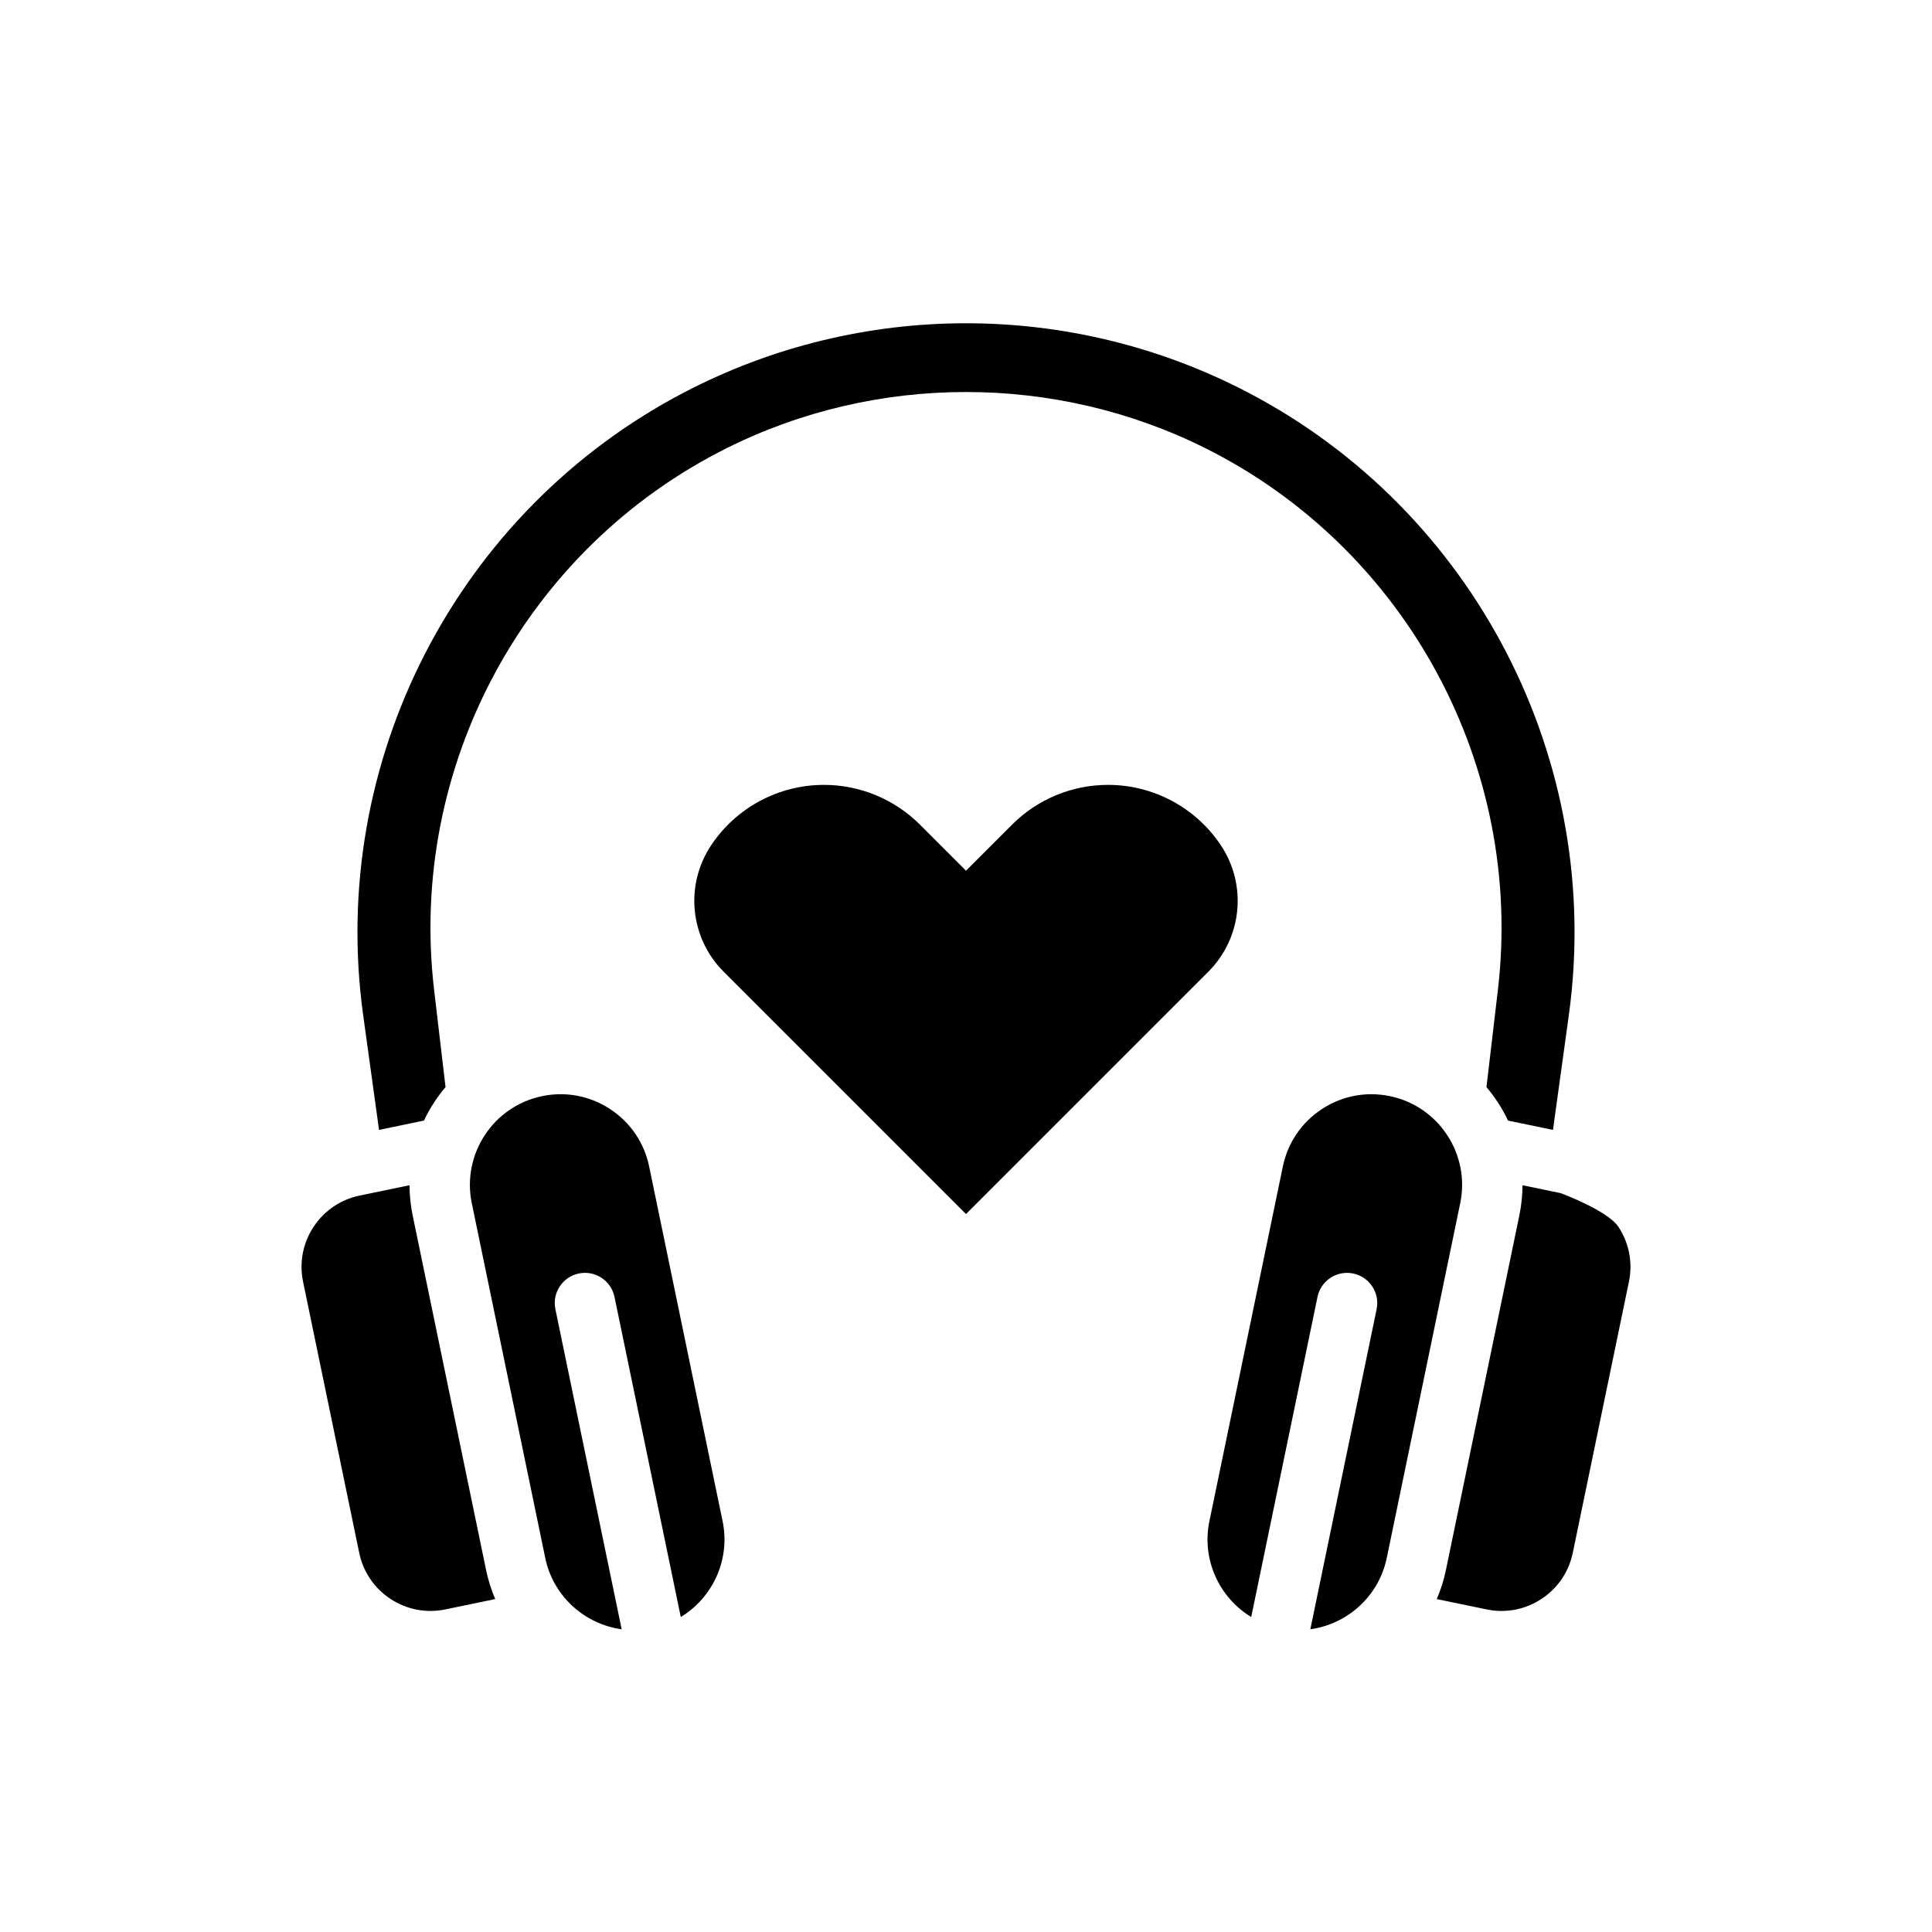
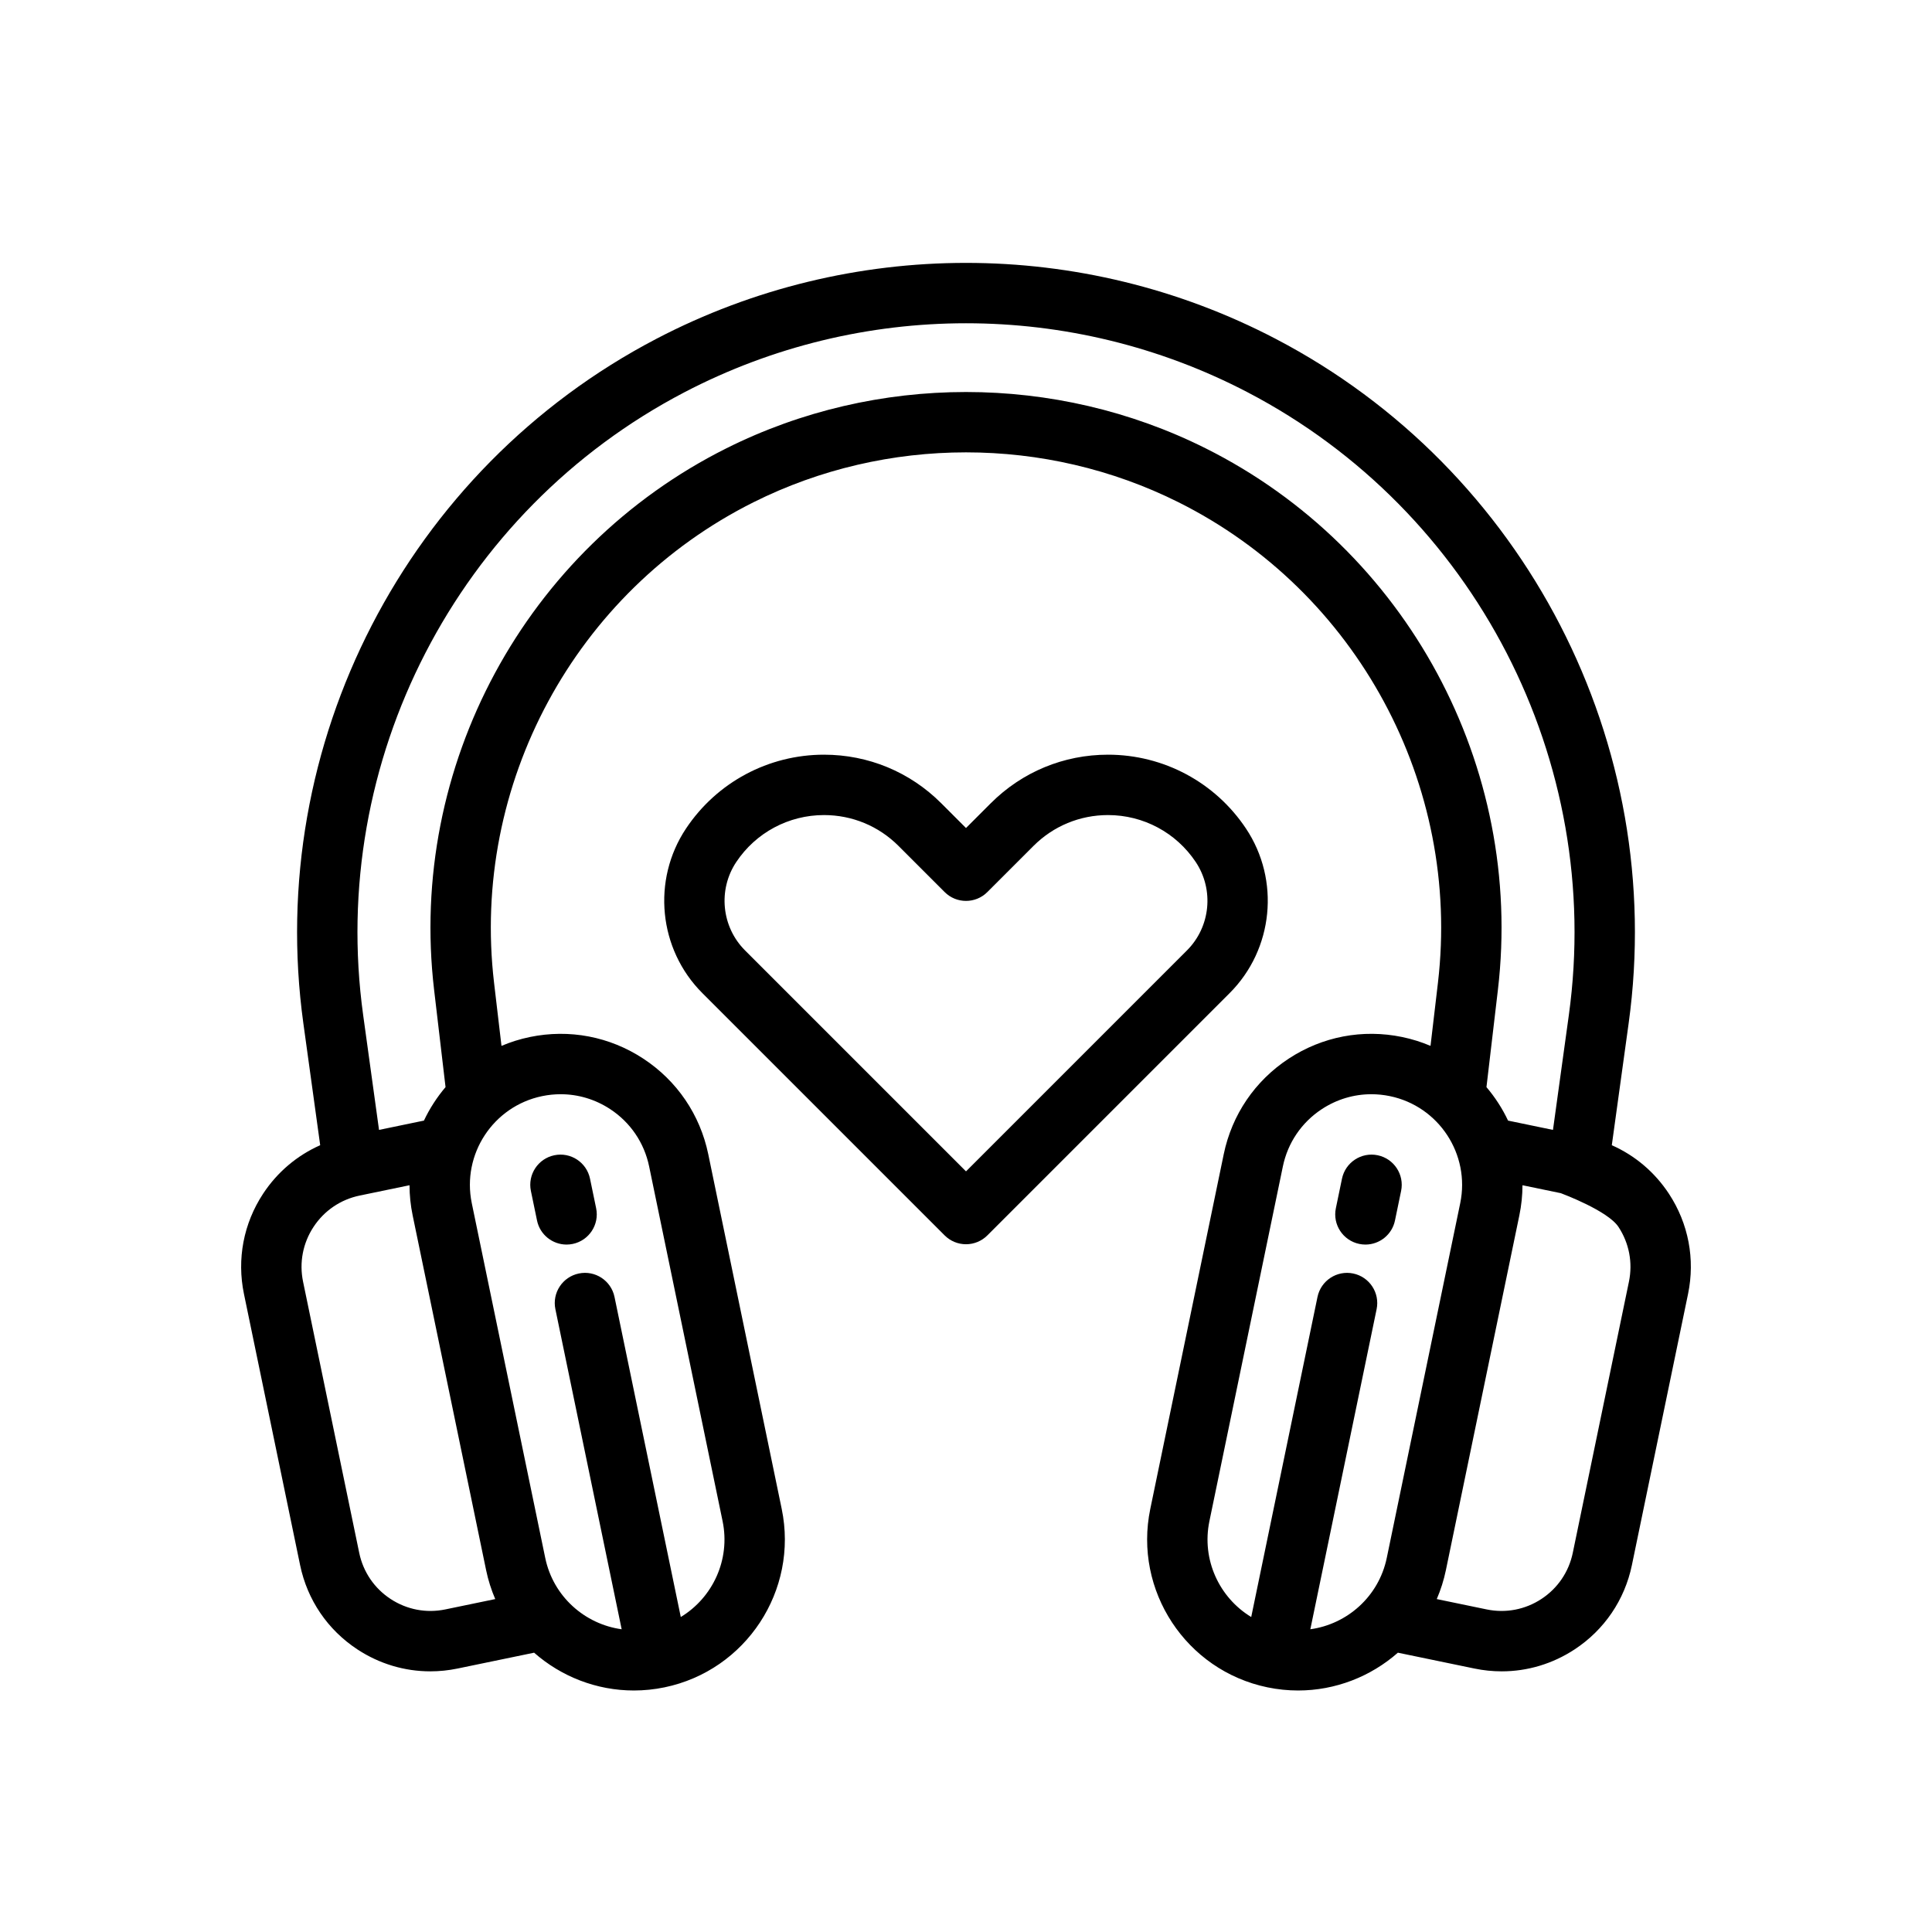
- <svg xmlns="http://www.w3.org/2000/svg" version="1.1" id="solid" x="0px" y="0px" viewBox="0 0 512 512" enable-background="new 0 0 512 512" xml:space="preserve">
+ <svg xmlns="http://www.w3.org/2000/svg" version="1.1" id="outline" x="0px" y="0px" viewBox="0 0 512 512" enable-background="new 0 0 512 512" xml:space="preserve">
+   <path d="M330.195,219.566C322.027,207.314,308.359,200,293.635,200c-11.737,0-22.771,4.571-31.071,12.87L256,219.434l-6.563-6.564  c-8.3-8.299-19.334-12.87-31.071-12.87c-14.725,0-28.393,7.314-36.561,19.567c-9.106,13.66-7.29,32,4.318,43.608l64.22,64.22  c1.501,1.5,3.535,2.343,5.657,2.343s4.156-0.843,5.657-2.343l64.22-64.22C337.483,251.567,339.302,233.226,330.195,219.566z   M314.563,251.861C314.562,251.862,314.562,251.862,314.563,251.861L256,310.425l-58.563-58.563  c-6.234-6.234-7.21-16.083-2.319-23.419c5.194-7.791,13.885-12.442,23.248-12.442c7.463,0,14.479,2.906,19.757,8.184l12.221,12.221  c3.125,3.124,8.189,3.124,11.314,0l12.221-12.221c5.277-5.277,12.294-8.184,19.757-8.184c9.363,0,18.054,4.651,23.248,12.442  C321.773,235.778,320.798,245.627,314.563,251.861z" />
  <path d="M142.316,323.445c0.783,3.779,4.112,6.378,7.826,6.378c0.537,0,1.083-0.054,1.631-0.168c4.326-0.896,7.107-5.13,6.211-9.457  l-1.623-7.834c-0.896-4.325-5.125-7.113-9.457-6.21c-4.326,0.896-7.107,5.13-6.211,9.457L142.316,323.445z" />
-   <path d="M428.912,325.146c2.833,4.312,3.816,9.468,2.771,14.52l-14.878,71.848c-1.046,5.052-3.996,9.394-8.308,12.226  c-4.312,2.833-9.471,3.817-14.521,2.77l-13.219-2.737c1.041-2.426,1.863-4.986,2.419-7.669l19.466-94.006  c0.555-2.682,0.825-5.358,0.834-7.997l10.159,2.104C414.176,316.412,426.104,320.871,428.912,325.146z M118.024,426.51  c-5.053,1.048-10.209,0.062-14.521-2.77c-4.312-2.832-7.262-7.174-8.308-12.226l-14.878-71.848  c-1.046-5.052-0.062-10.208,2.771-14.52c2.832-4.312,7.175-7.263,12.226-8.309l13.211-2.736c0.008,2.639,0.279,5.315,0.834,7.997  l19.466,94.006c0.556,2.683,1.378,5.243,2.418,7.668L118.024,426.51z M143.661,290.487c1.637-0.339,3.282-0.507,4.916-0.507  c4.631,0,9.166,1.347,13.127,3.949c5.358,3.52,9.025,8.915,10.325,15.192l19.466,94.006c2.114,10.212-2.632,20.276-11.08,25.398  l-17.564-84.824c-0.896-4.327-5.129-7.112-9.456-6.212c-4.326,0.896-7.107,5.13-6.212,9.456l17.565,84.827  c-9.788-1.344-18.141-8.7-20.256-18.912l-19.466-94.006C122.344,305.896,130.703,293.17,143.661,290.487z M319.474,118.792  c-39.746-19.873-87.201-19.873-126.947,0c-53.31,26.655-84.449,84.335-77.485,143.53l3.032,25.774  c-2.286,2.695-4.217,5.676-5.726,8.874l-11.902,2.465l-4.204-30.431c-9.299-67.3,24.924-133.631,85.157-165.058  c46.713-24.372,102.49-24.372,149.203,0c60.233,31.426,94.456,97.758,85.157,165.058l-4.204,30.432l-11.902-2.465  c-1.509-3.197-3.44-6.179-5.726-8.874l3.032-25.774C403.923,203.128,372.783,145.447,319.474,118.792z M320.505,403.127  l19.466-94.005c1.3-6.278,4.967-11.673,10.325-15.193c3.961-2.602,8.495-3.949,13.127-3.949c1.634,0,3.279,0.168,4.916,0.507  c12.958,2.683,21.317,15.409,18.635,28.368l-19.466,94.005c-2.115,10.212-10.467,17.566-20.255,18.911l17.565-84.825  c0.896-4.326-1.886-8.56-6.212-9.456c-4.322-0.896-8.56,1.886-9.456,6.212l-17.564,84.824  C323.137,423.403,318.391,413.339,320.505,403.127z" />
+   <path d="M335.896,447.163c2.724,0.563,5.443,0.835,8.122,0.835c9.895,0,19.257-3.703,26.436-10.019l20.278,4.199  c2.408,0.499,4.829,0.745,7.232,0.745c6.815,0,13.488-1.981,19.316-5.81c7.885-5.179,13.279-13.118,15.192-22.355l14.878-71.848  c1.912-9.237,0.113-18.666-5.065-26.549c-3.771-5.739-9.008-10.151-15.139-12.869l4.462-32.299  c10.221-73.977-27.396-146.889-93.606-181.433c-51.346-26.789-112.658-26.789-164.004,0  c-66.21,34.544-103.827,107.456-93.606,181.433l4.462,32.299c-6.131,2.718-11.368,7.13-15.139,12.869  c-5.179,7.884-6.978,17.312-5.065,26.549l14.878,71.848c1.913,9.237,7.308,17.176,15.192,22.355  c5.829,3.829,12.501,5.81,19.316,5.81c2.402,0,4.825-0.247,7.232-0.745l20.277-4.198c7.178,6.316,16.541,10.018,26.437,10.018  c2.679,0,5.398-0.271,8.122-0.835c21.598-4.472,35.53-25.682,31.059-47.28l-19.466-94.006c-2.167-10.462-8.278-19.455-17.208-25.321  c-8.93-5.865-19.607-7.902-30.072-5.737c-2.627,0.544-5.138,1.34-7.519,2.349l-1.967-16.715  c-6.179-52.522,21.45-103.7,68.751-127.35c35.264-17.632,77.371-17.632,112.635,0c47.301,23.65,74.93,74.828,68.751,127.35  l-1.967,16.715c-2.381-1.01-4.892-1.806-7.519-2.349c-10.462-2.168-21.143-0.129-30.072,5.737s-15.041,14.859-17.208,25.321  l-19.466,94.006C300.365,421.481,314.298,442.69,335.896,447.163z M428.912,325.146c2.833,4.312,3.816,9.468,2.771,14.52  l-14.878,71.848c-1.046,5.052-3.996,9.394-8.308,12.226c-4.312,2.833-9.471,3.817-14.521,2.77l-13.219-2.737  c1.041-2.426,1.863-4.986,2.419-7.669l19.466-94.006c0.555-2.682,0.825-5.358,0.834-7.997l10.159,2.104  C414.176,316.412,426.104,320.871,428.912,325.146z M118.024,426.51c-5.053,1.048-10.209,0.062-14.521-2.77  c-4.312-2.832-7.262-7.174-8.308-12.226l-14.878-71.848c-1.046-5.052-0.062-10.208,2.771-14.52  c2.832-4.312,7.175-7.263,12.226-8.309l13.211-2.736c0.008,2.639,0.279,5.315,0.834,7.997l19.466,94.006  c0.556,2.683,1.378,5.243,2.418,7.668L118.024,426.51z M143.661,290.487c1.637-0.339,3.282-0.507,4.916-0.507  c4.631,0,9.166,1.347,13.127,3.949c5.358,3.52,9.025,8.915,10.325,15.192l19.466,94.006c2.114,10.212-2.632,20.276-11.08,25.398  l-17.564-84.824c-0.896-4.327-5.129-7.112-9.456-6.212c-4.326,0.896-7.107,5.13-6.212,9.456l17.565,84.827  c-9.788-1.344-18.141-8.7-20.256-18.912l-19.466-94.006C122.344,305.896,130.703,293.17,143.661,290.487z M319.474,118.792  c-39.746-19.873-87.201-19.873-126.947,0c-53.31,26.655-84.449,84.335-77.485,143.53l3.032,25.774  c-2.286,2.695-4.217,5.676-5.726,8.874l-11.902,2.465l-4.204-30.431c-9.299-67.3,24.924-133.631,85.157-165.058  c46.713-24.372,102.49-24.372,149.203,0c60.233,31.426,94.456,97.758,85.157,165.058l-4.204,30.432l-11.902-2.465  c-1.509-3.197-3.44-6.179-5.726-8.874l3.032-25.774C403.923,203.128,372.783,145.447,319.474,118.792z M320.505,403.127  l19.466-94.005c1.3-6.278,4.967-11.673,10.325-15.193c3.961-2.602,8.495-3.949,13.127-3.949c1.634,0,3.279,0.168,4.916,0.507  c12.958,2.683,21.317,15.409,18.635,28.368l-19.466,94.005c-2.115,10.212-10.467,17.566-20.255,18.911l17.565-84.825  c0.896-4.326-1.886-8.56-6.212-9.456c-4.322-0.896-8.56,1.886-9.456,6.212l-17.564,84.824  C323.137,423.403,318.391,413.339,320.505,403.127z" />
  <path d="M360.227,329.655c0.548,0.114,1.093,0.168,1.631,0.168c3.713,0,7.043-2.6,7.826-6.378l1.623-7.834  c0.896-4.327-1.885-8.561-6.211-9.457c-4.325-0.9-8.561,1.884-9.457,6.21l-1.623,7.834  C353.119,324.525,355.9,328.759,360.227,329.655z" />
-   <path d="M320.22,257.518L256,321.739l-64.22-64.22c-8.953-8.953-10.342-22.98-3.319-33.514l0,0  c6.666-9.999,17.887-16.004,29.904-16.004h0c9.532,0,18.673,3.787,25.414,10.527L256,230.748l12.221-12.221  c6.74-6.74,15.882-10.527,25.414-10.527h0c12.017,0,23.238,6.006,29.904,16.004l0,0C330.562,234.539,329.173,248.566,320.22,257.518  z" />
</svg>
